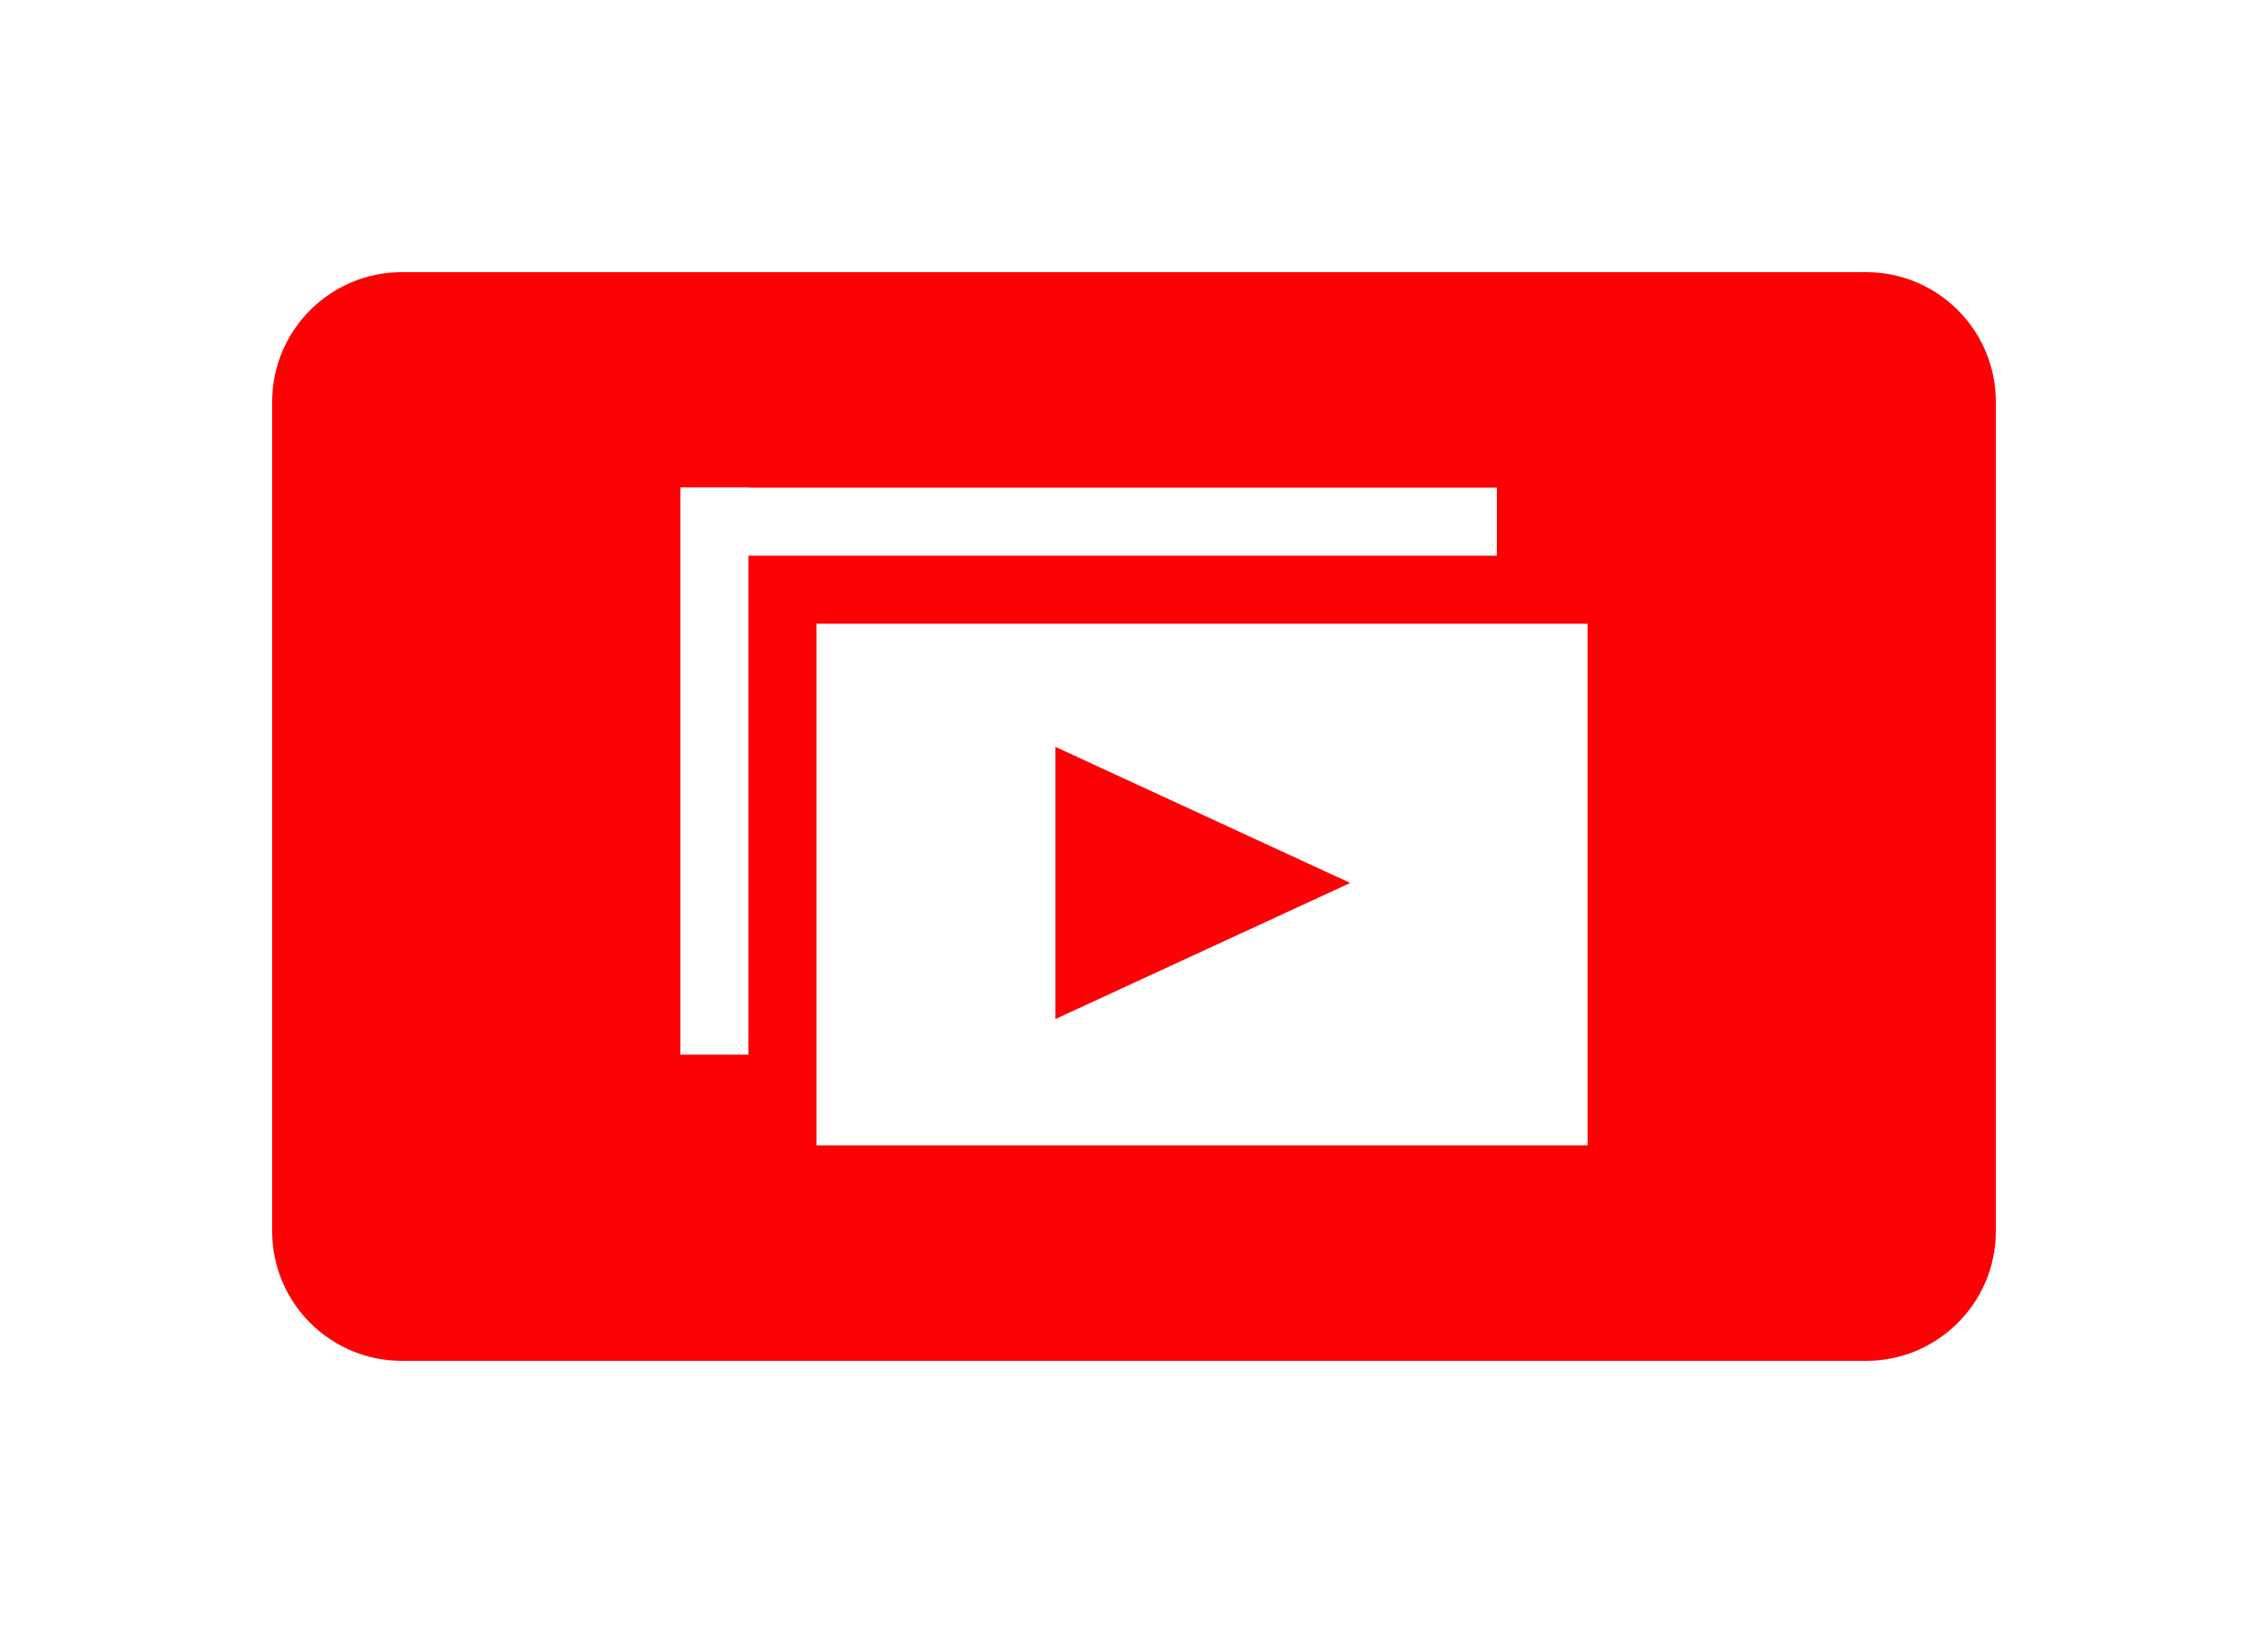
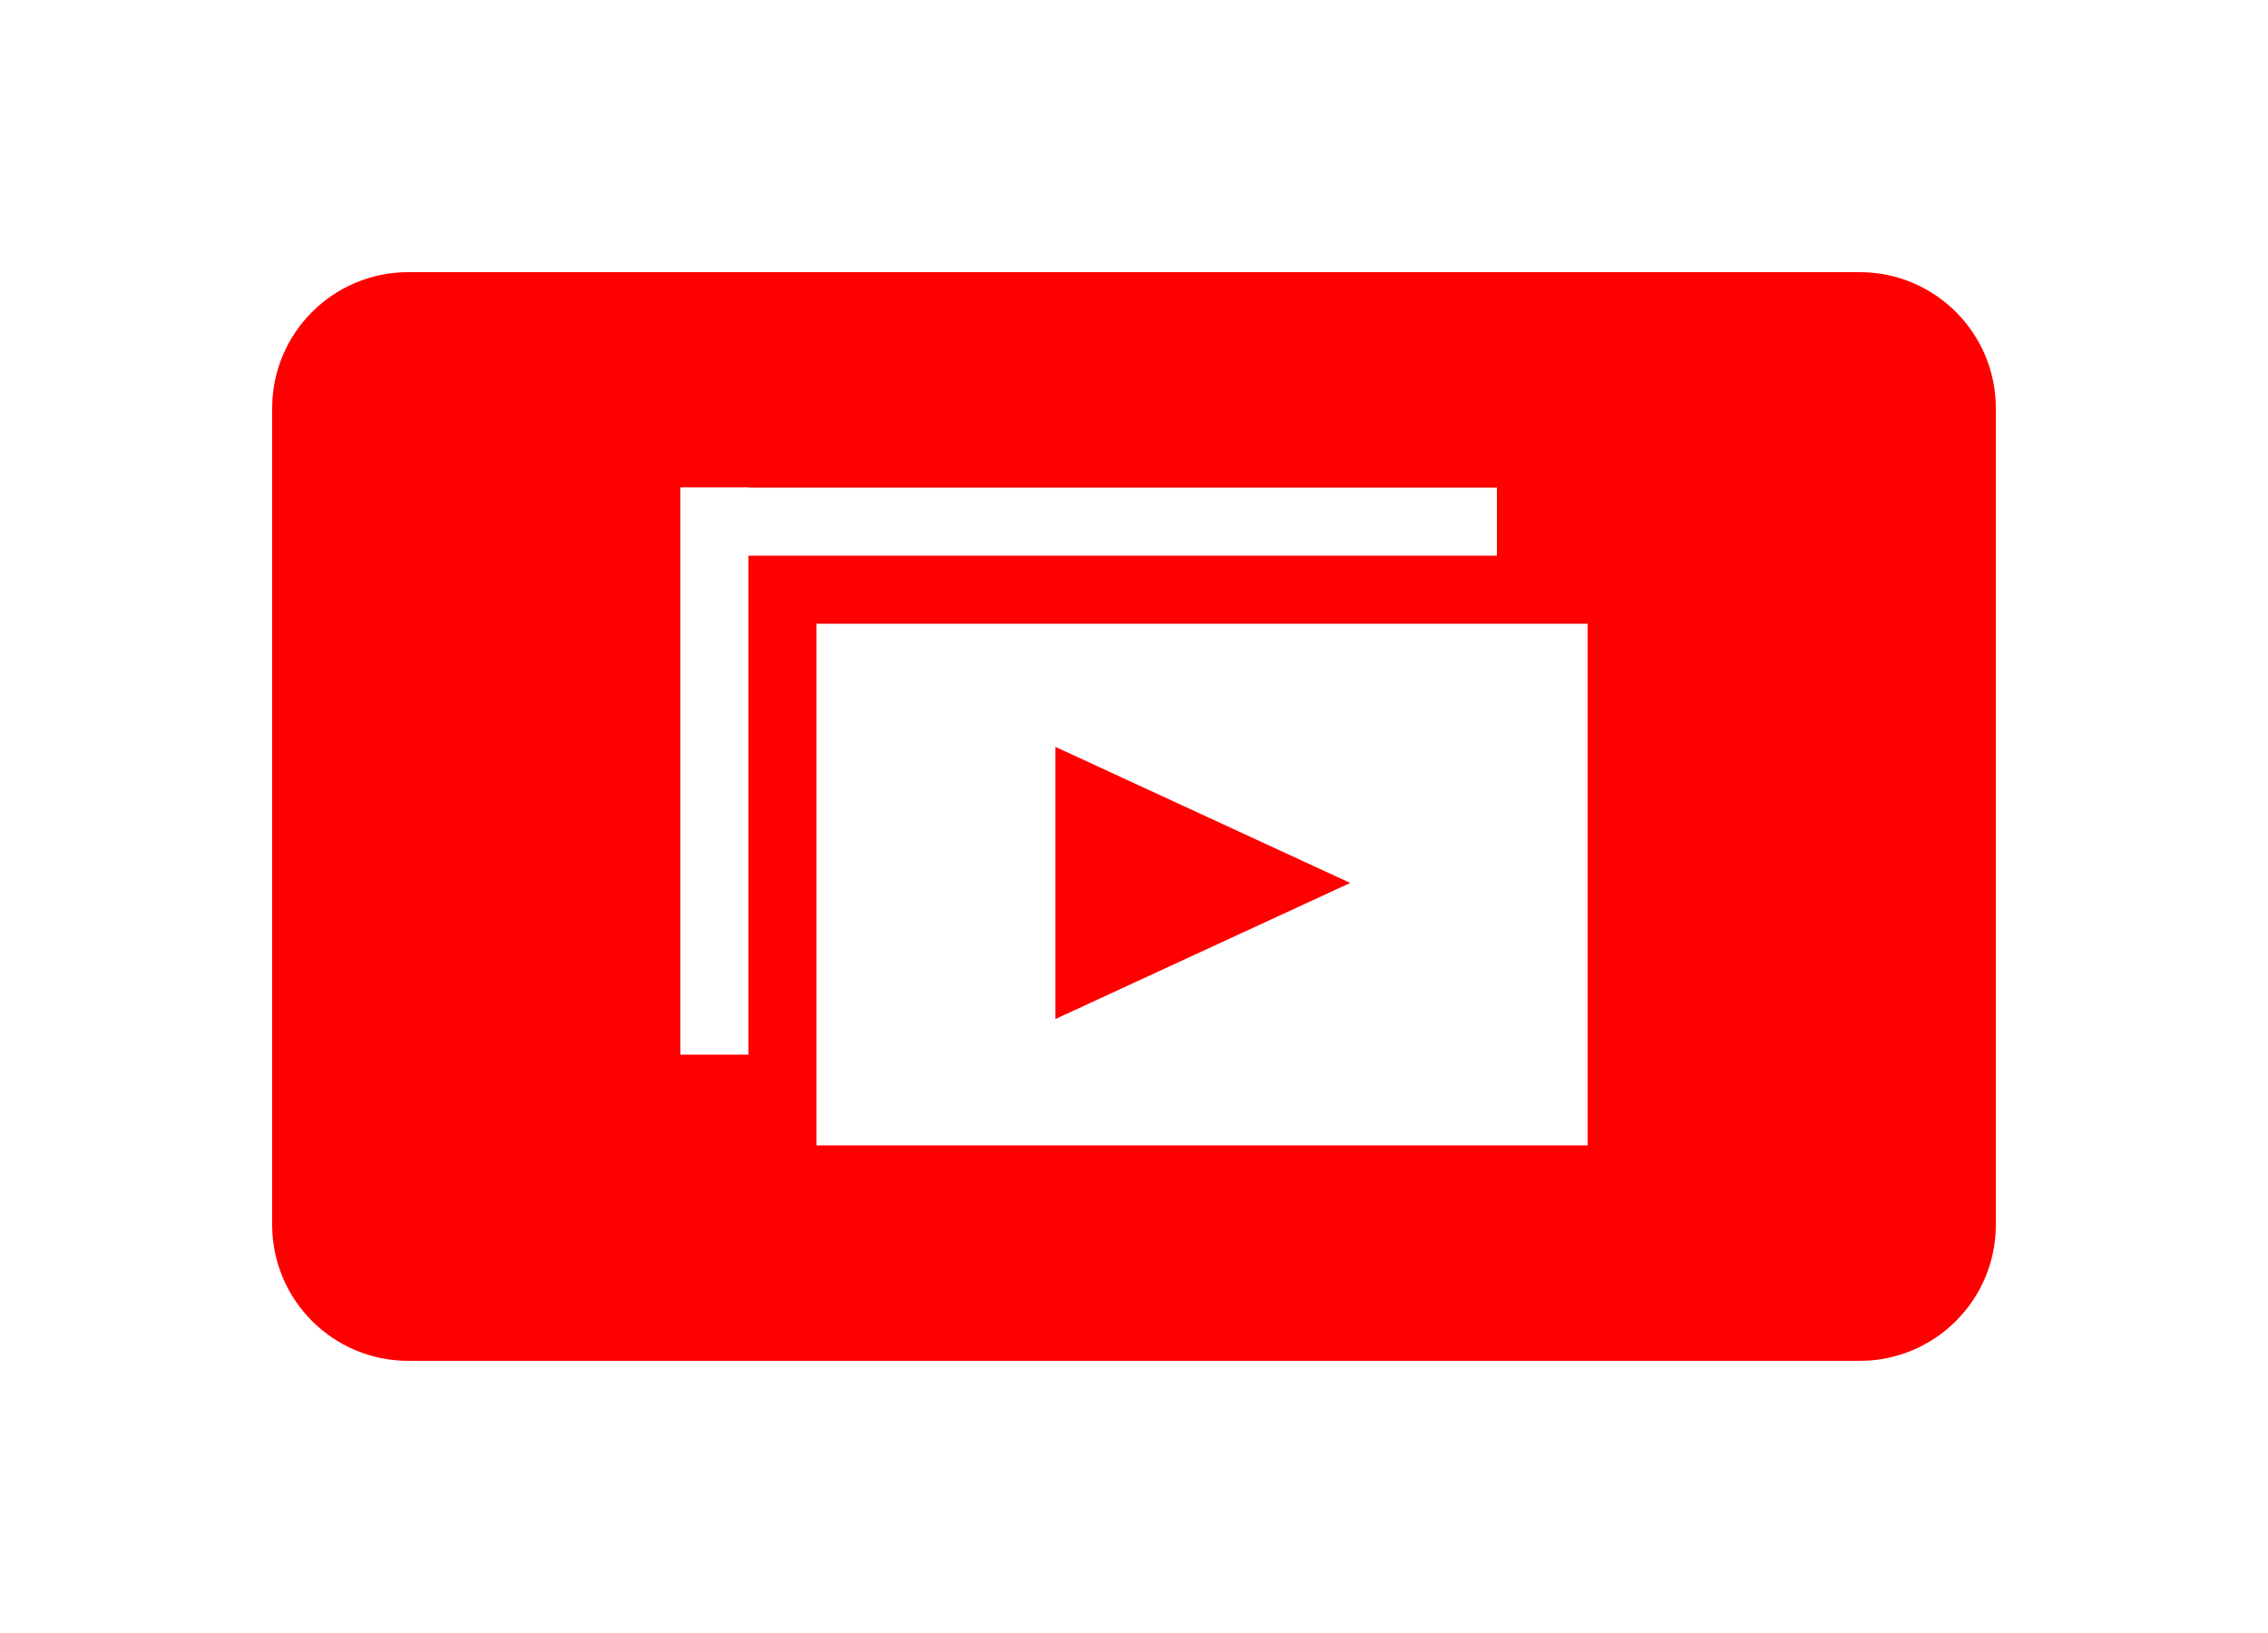
<svg xmlns="http://www.w3.org/2000/svg" xmlns:ns1="https://boxy-svg.com" viewBox="0 0 100 72">
-   <rect x="12" y="12" width="76" height="48" style="fill: rgb(252, 2, 4);" rx="5.718" ry="5.718" />
+   <rect x="12" y="12" width="76" height="48" style="fill: rgb(255, 0, 0);" rx="6" ry="6" />
  <rect x="36" y="27.5" width="34" height="23" style="fill: rgb(255, 255, 255);" />
-   <path style="stroke: rgb(186, 218, 85); fill: rgb(255, 255, 255);" />
-   <path style="stroke: rgb(186, 218, 85); fill: rgb(255, 255, 255);" d="M 56.635 87.2" />
-   <path style="fill: rgb(216, 216, 216); stroke: rgb(0, 0, 0);" d="M 30.948 23.911" />
-   <path style="fill: rgb(216, 216, 216); stroke: rgb(0, 0, 0);" d="M 63.062 45.303" />
-   <path style="fill: rgb(216, 216, 216); stroke: rgb(0, 0, 0);" d="M 93.989 48.639" />
-   <path style="fill: rgb(216, 216, 216); stroke: rgb(0, 0, 0);" d="M 64.509 34.85" />
-   <path style="fill: rgb(216, 216, 216); stroke: rgb(0, 0, 0);" d="M 61.634 28.873" />
-   <path style="fill: rgb(216, 216, 216); stroke: rgb(0, 0, 0);" d="M 92.587 42.283" />
-   <path style="fill: rgb(216, 216, 216); stroke: rgb(0, 0, 0);" d="M 132.742 30.004" />
-   <path style="fill: rgb(216, 216, 216); stroke: rgb(0, 0, 0);" d="M 111.42 43.292" />
-   <path style="fill: rgb(216, 216, 216); stroke: rgb(0, 0, 0);" d="M 62.734 45.582" />
-   <path style="fill: rgb(216, 216, 216); stroke: rgb(0, 0, 0);" d="M 15.464 93.601" />
-   <path d="M 38.398 115.437 L 44.398 128.437 L 32.398 128.437 L 38.398 115.437 Z" style="fill: rgb(252, 2, 4);" transform="matrix(0, 1, -1, 0, 174.9709, 0.531644)" ns1:shape="triangle 32.398 115.437 12 13 0.5 0 1@47be1d73" />
+   <path d="M 38.398 115.437 L 44.398 128.437 L 32.398 128.437 L 38.398 115.437 Z" style="fill: rgb(255, 0, 0);" transform="matrix(0, 1, -1, 0, 174.9709, 0.531644)" ns1:shape="triangle 32.398 115.437 12 13 0.5 0 1@47be1d73" />
  <rect x="30" y="21.5" width="3" height="25" style="fill: rgb(255, 255, 255);" />
  <rect x="30" y="21.5" width="36" height="3" style="fill: rgb(255, 255, 255);" />
</svg>
